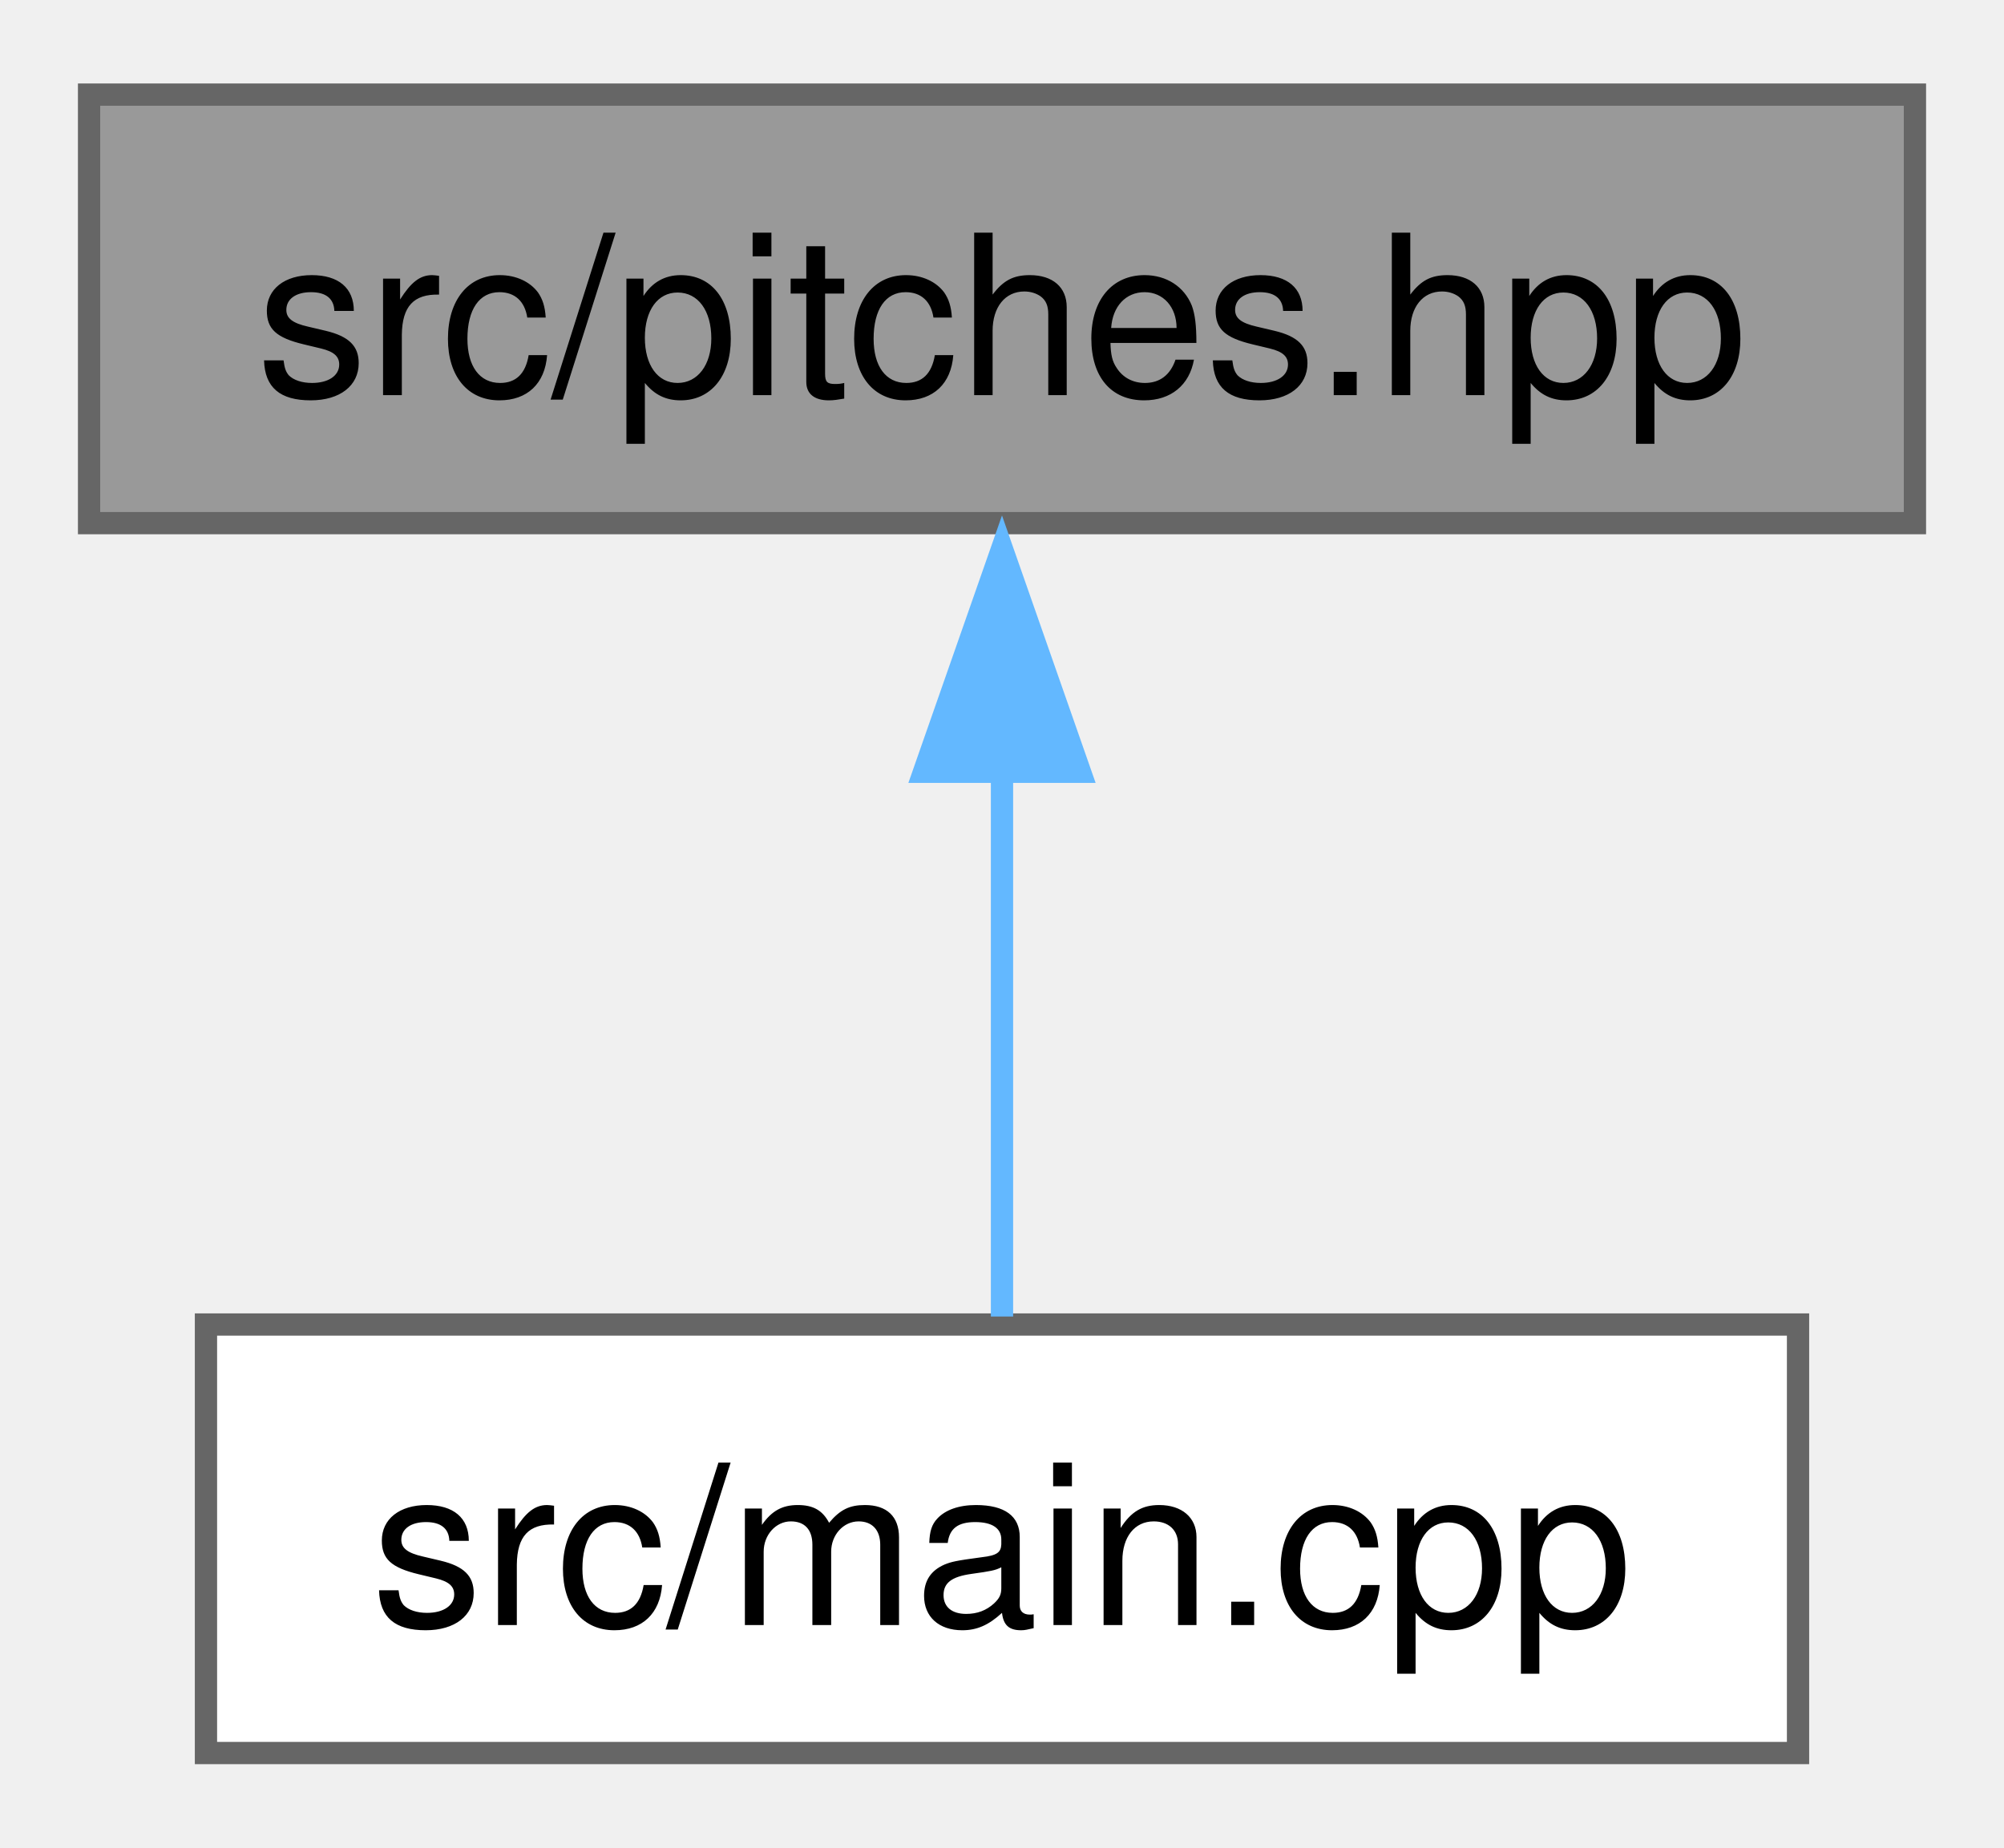
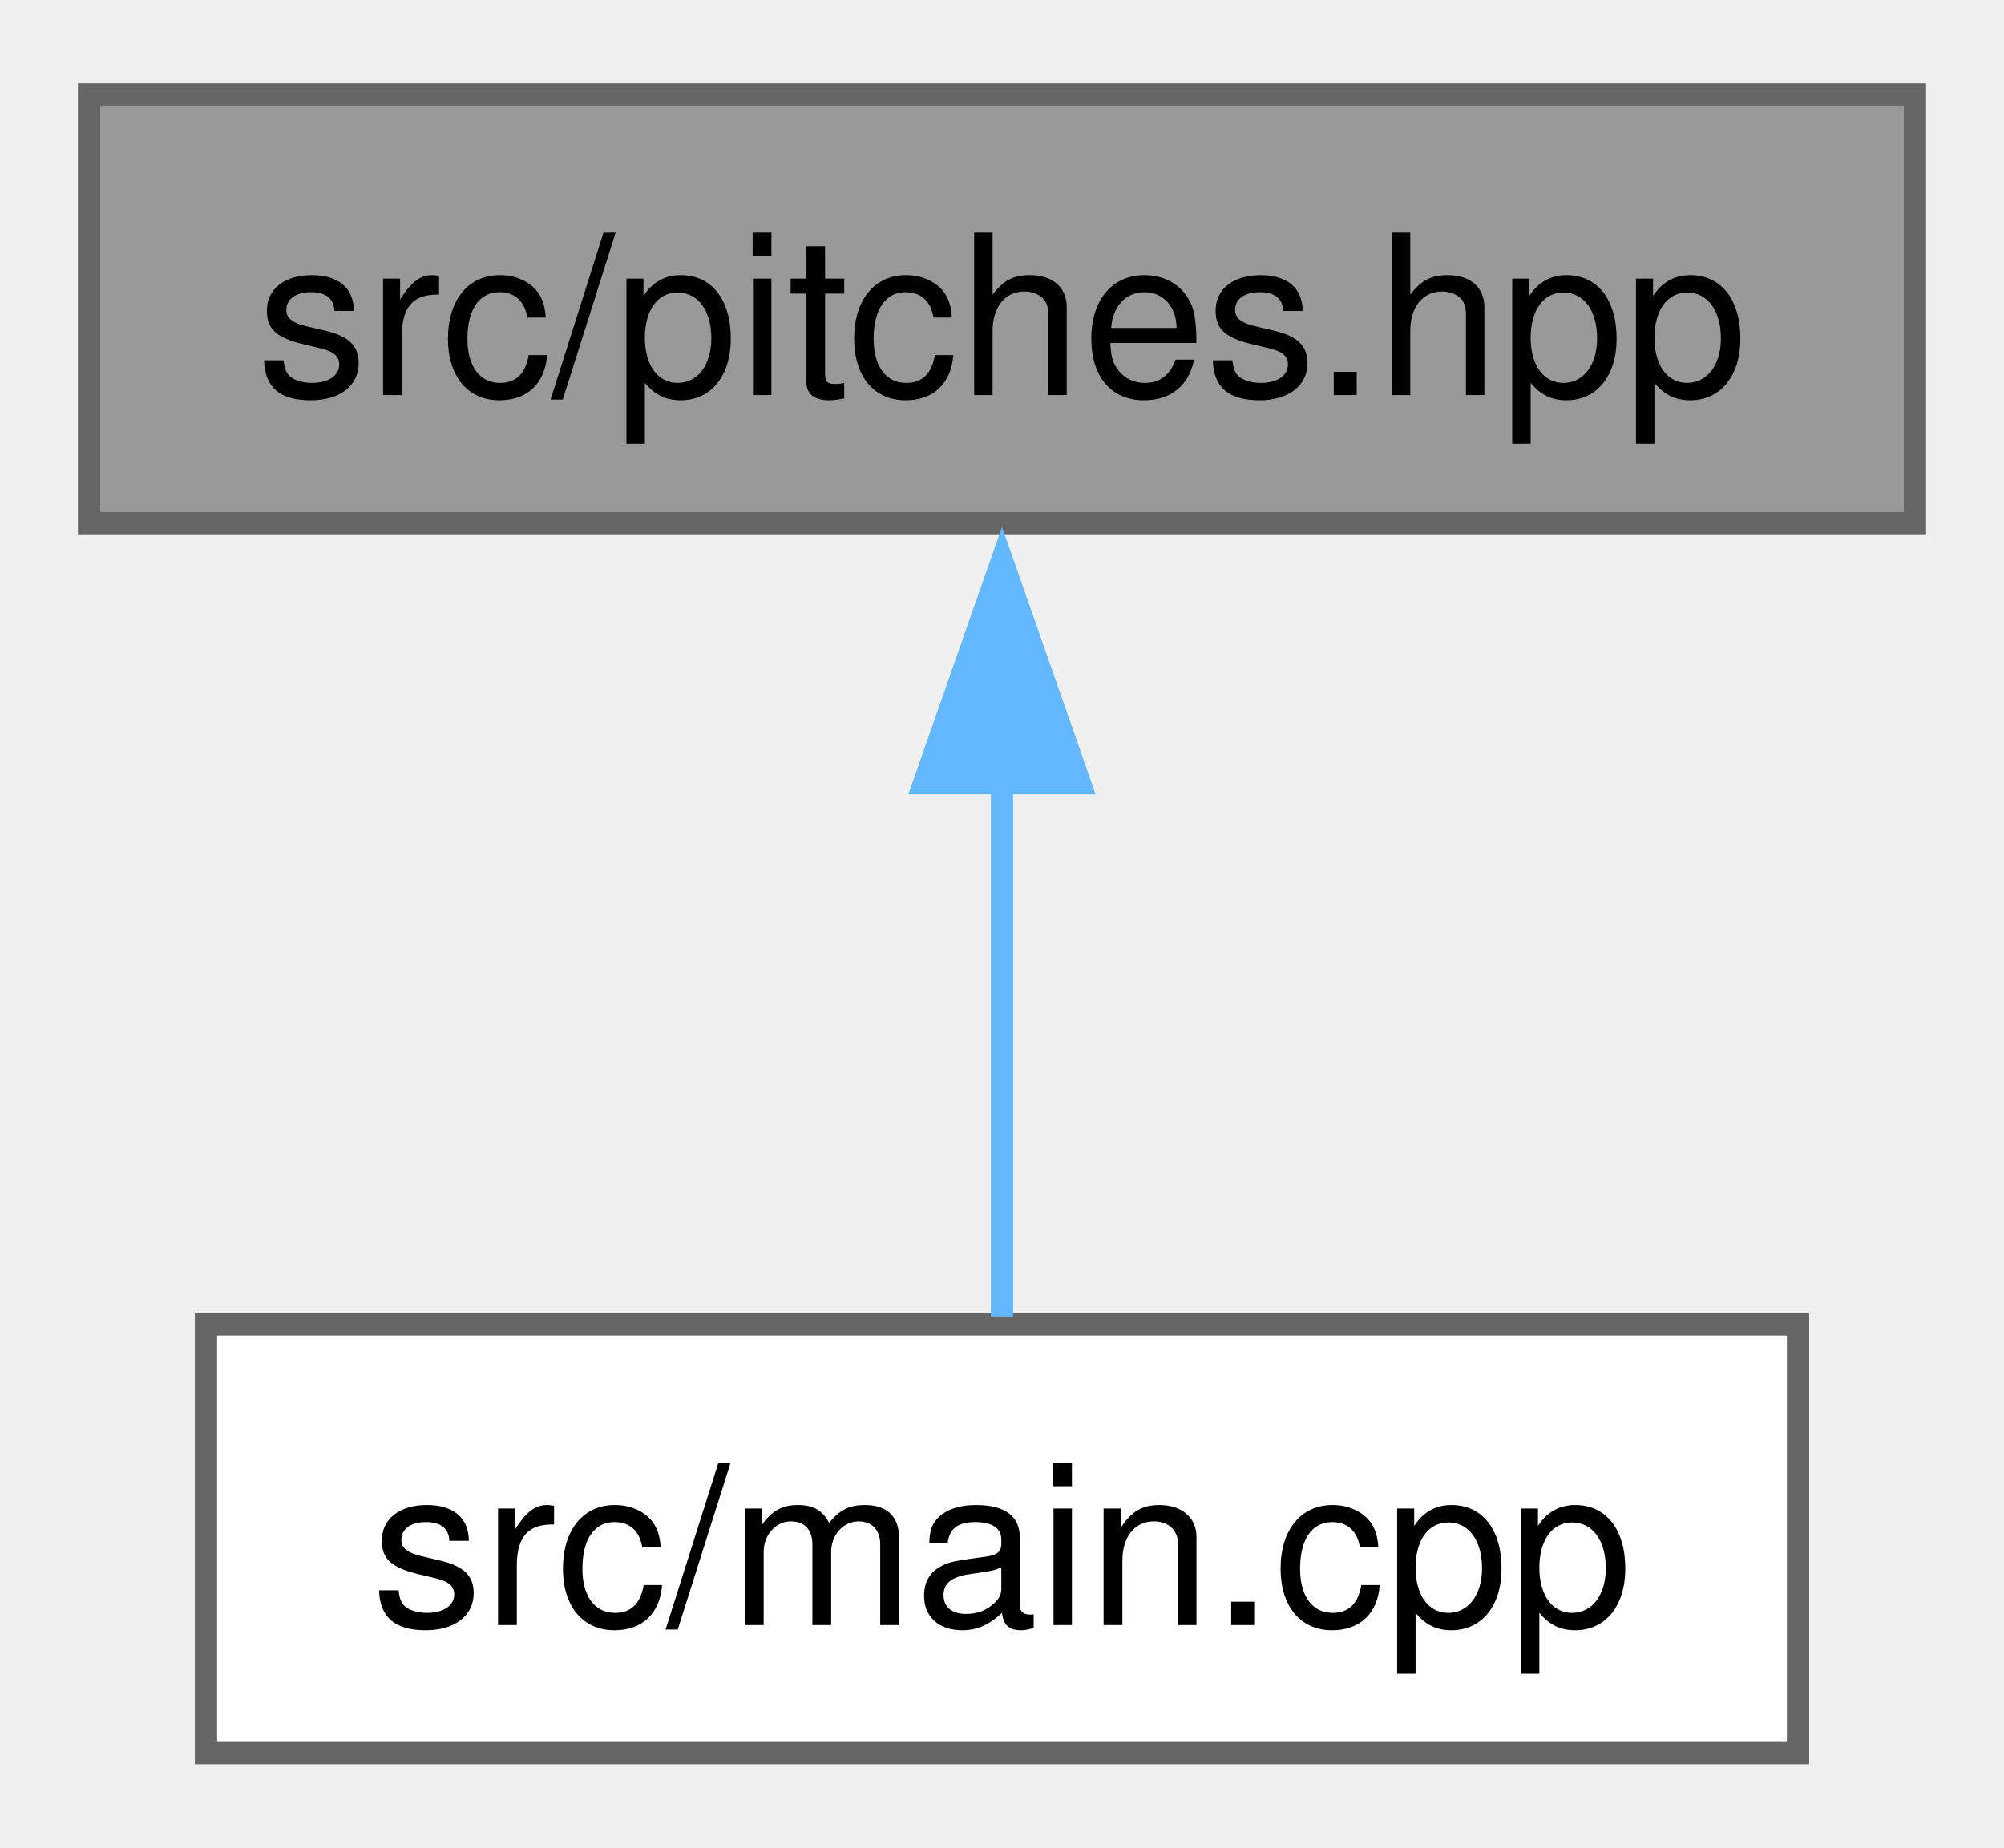
<svg xmlns="http://www.w3.org/2000/svg" xmlns:xlink="http://www.w3.org/1999/xlink" width="90pt" height="83pt" viewBox="0.00 0.00 90.00 82.50">
  <g id="graph0" class="graph" transform="scale(1 1) rotate(0) translate(4 78.5)">
    <g id="Node000001" class="node">
      <g id="a_Node000001">
        <a xlink:title=" ">
          <polygon fill="#999999" stroke="#666666" points="82,-74.5 0,-74.5 0,-55.25 82,-55.25 82,-74.5" />
          <text text-anchor="middle" x="41" y="-61" font-family="Helvetica,sans-Serif" font-size="10.00">src/pitches.hpp</text>
        </a>
      </g>
    </g>
    <g id="Node000002" class="node">
      <g id="a_Node000002">
        <a xlink:href="main_8cpp.xhtml" target="_top" xlink:title=" ">
          <polygon fill="white" stroke="#666666" points="76.75,-19.25 5.25,-19.25 5.25,0 76.75,0 76.75,-19.25" />
          <text text-anchor="middle" x="41" y="-5.75" font-family="Helvetica,sans-Serif" font-size="10.00">src/main.cpp</text>
        </a>
      </g>
    </g>
    <g id="edge1_Node000001_Node000002" class="edge">
      <g id="a_edge1_Node000001_Node000002">
        <a xlink:title=" ">
-           <path fill="none" stroke="#63b8ff" d="M41,-44.21C41,-35.77 41,-26.33 41,-19.61" />
-           <polygon fill="#63b8ff" stroke="#63b8ff" points="37.5,-44.08 41,-54.08 44.5,-44.08 37.5,-44.08" />
+           <path fill="none" stroke="#63b8ff" d="M41,-43.63C41,-35.34 41,-26.17 41,-19.61" />
+           <polygon fill="#63b8ff" stroke="#63b8ff" points="37.5,-43.57 41,-53.57 44.5,-43.57 37.5,-43.57" />
        </a>
      </g>
    </g>
  </g>
</svg>
